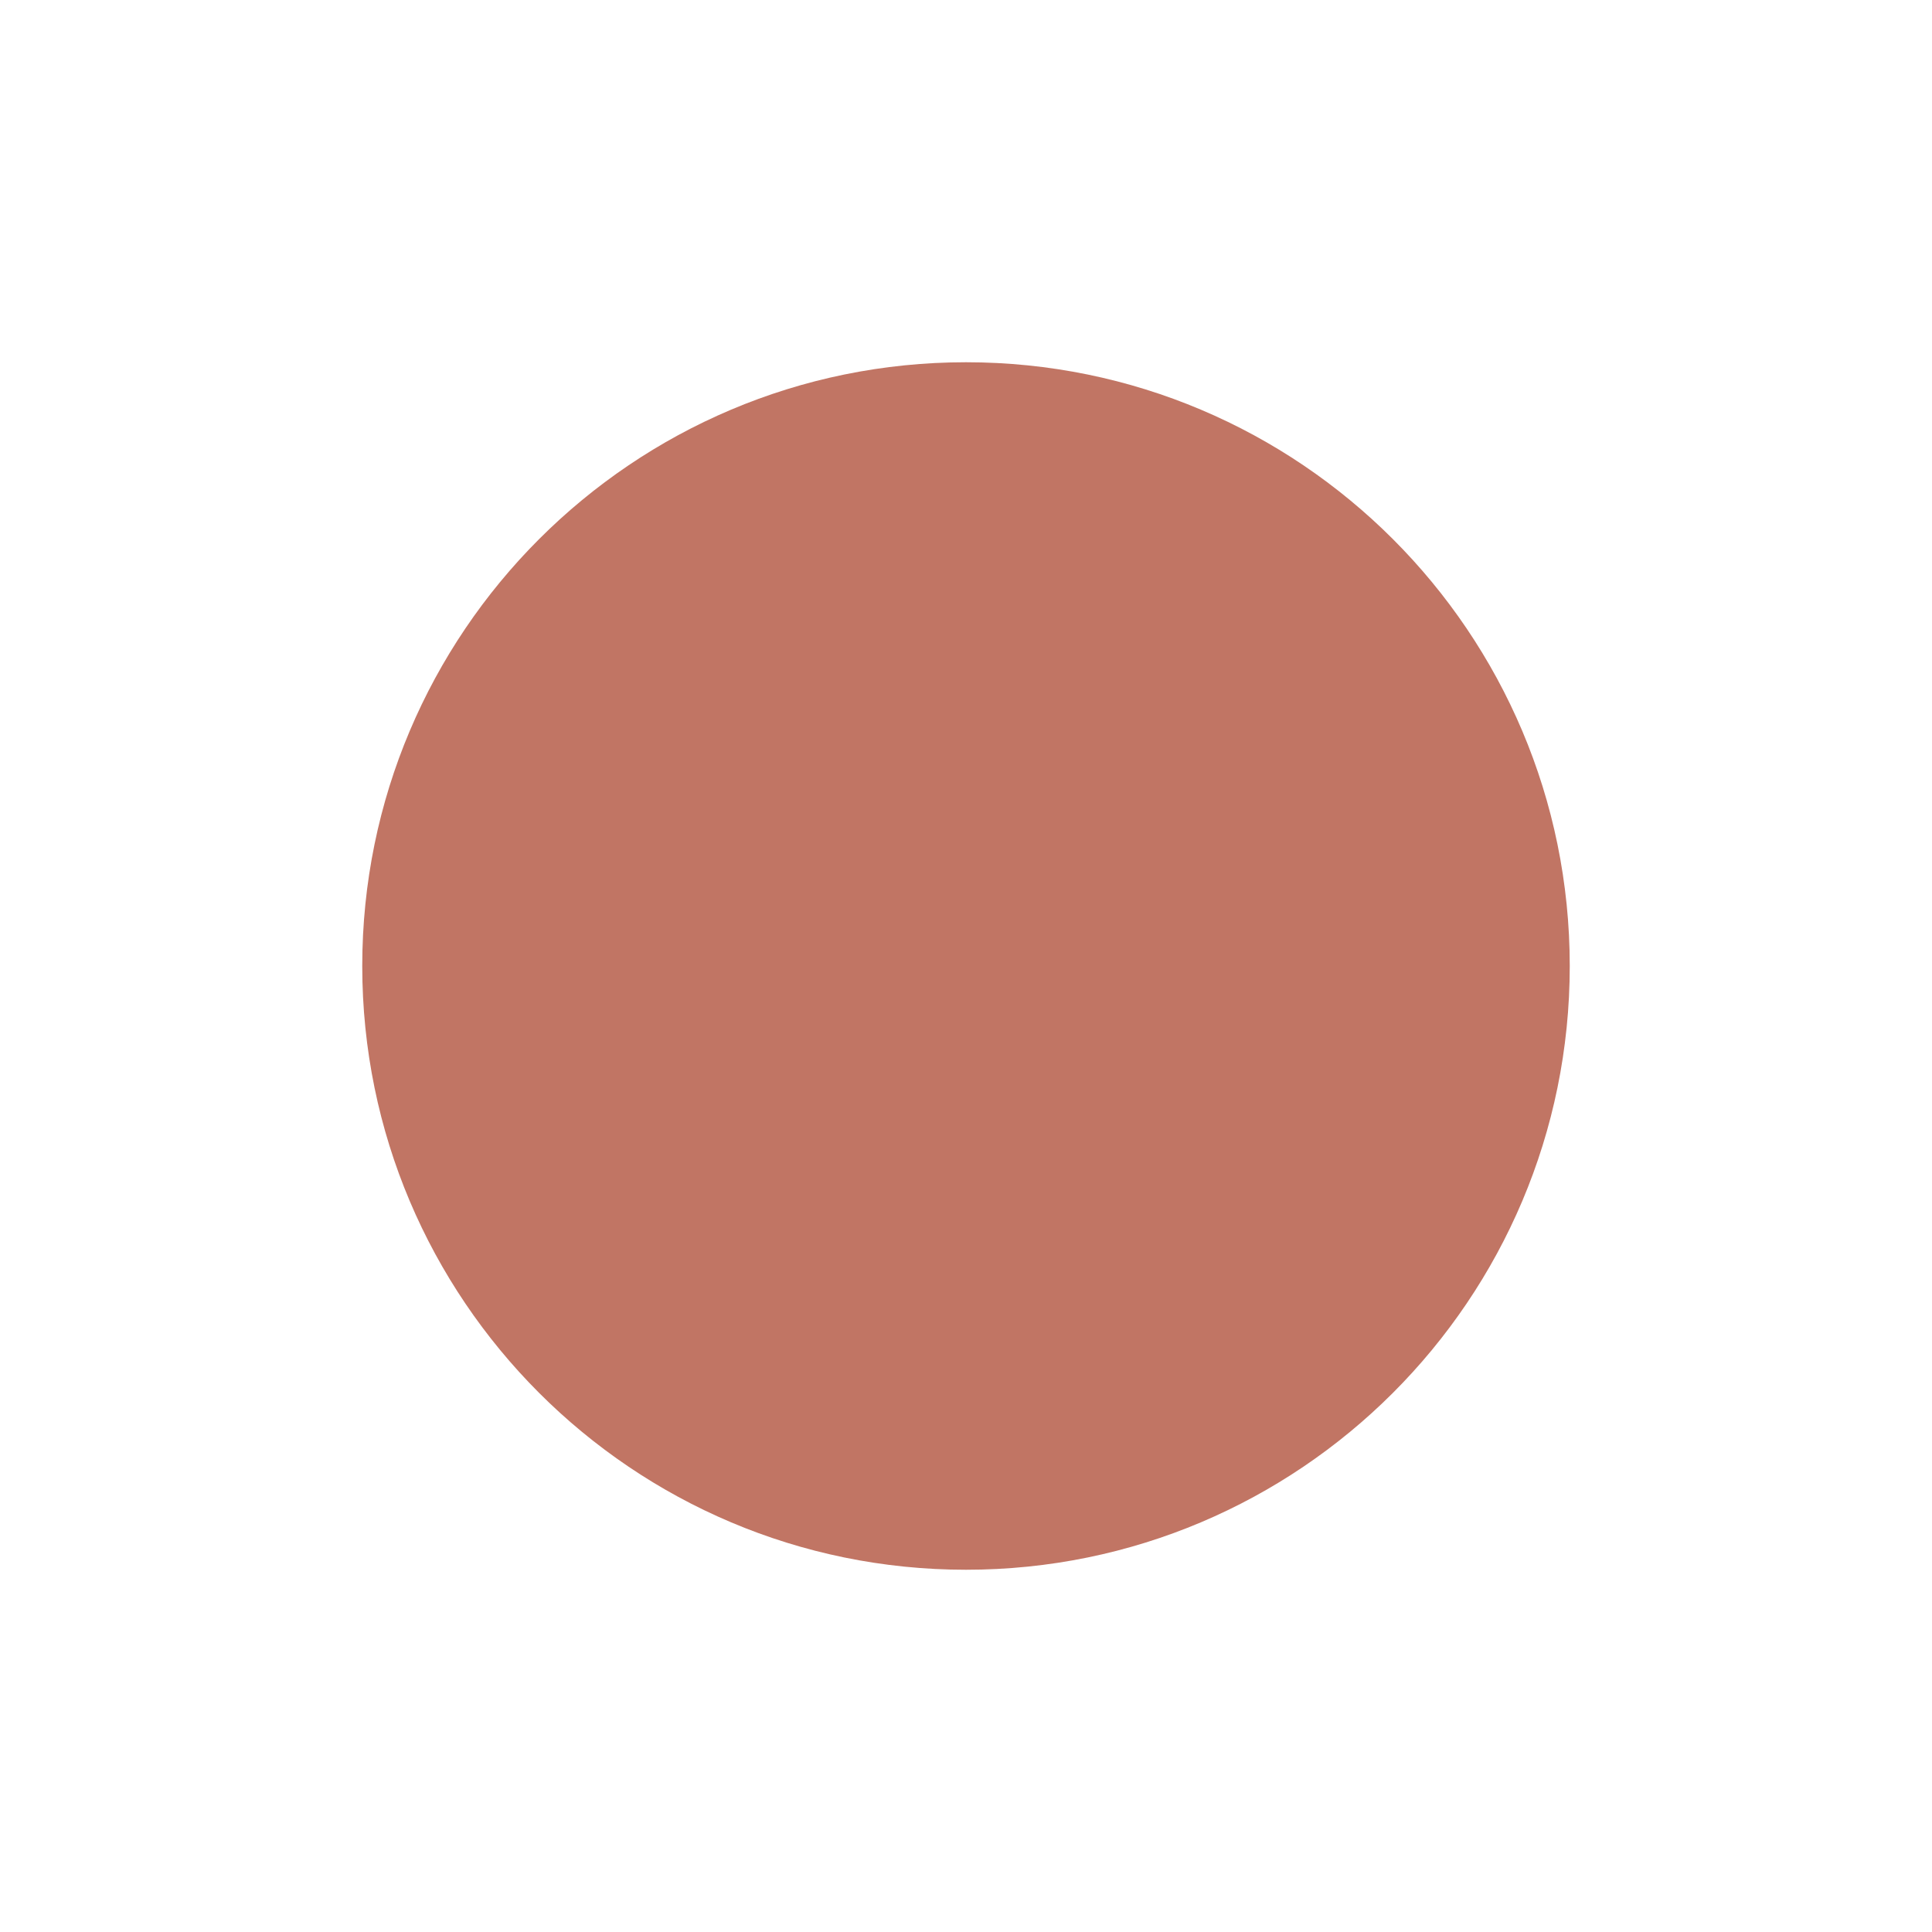
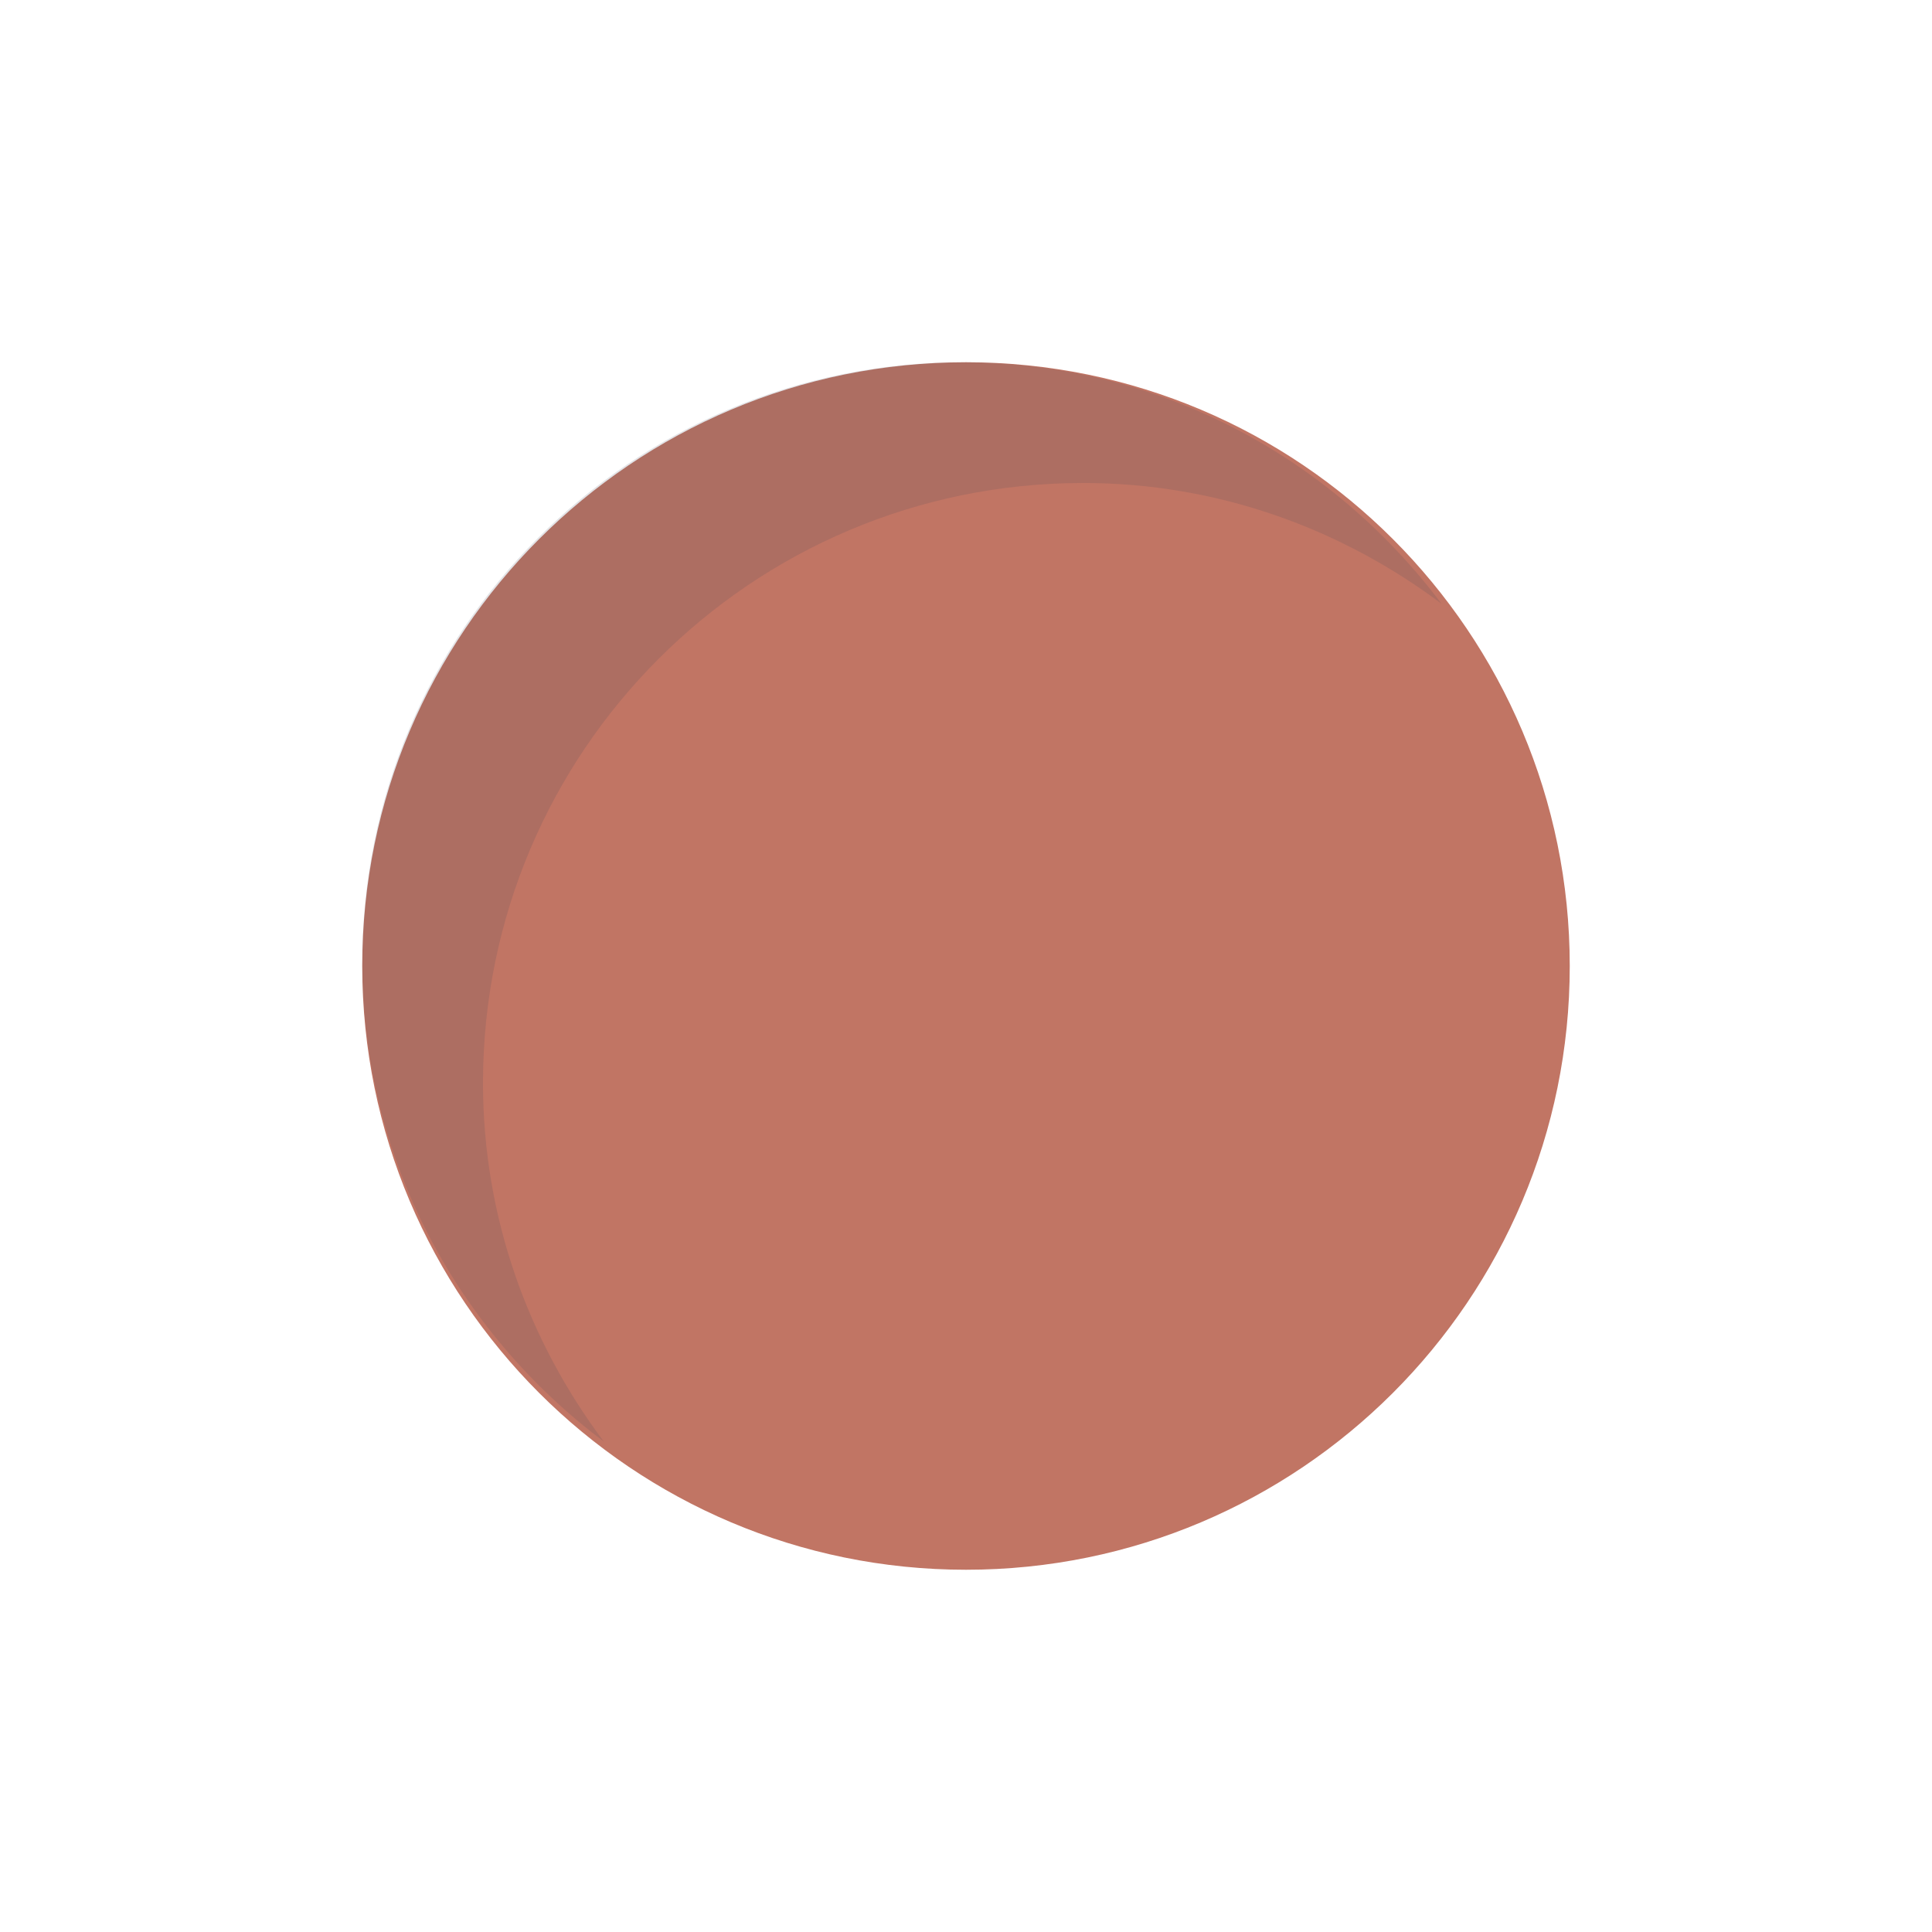
<svg xmlns="http://www.w3.org/2000/svg" version="1.1" width="16" height="16" id="svg13094">
  <defs id="defs7" />
  <path style="fill:#c17564;fill-opacity:1;fill-rule:nonzero;stroke:none;display:inline" d="M 8 3 C 5.239 3 3 5.239 3 8 C 3 10.761 5.239 13 8 13 C 10.761 13 13 10.761 13 8 C 13 5.239 10.761 3 8 3 z " id="path3977" />
-   <path style="fill:#404957;fill-opacity:0.0;fill-rule:nonzero;stroke:none;display:inline" d="m 7.969,3 c -2.745,0 -4.969,2.224 -4.969,4.969 0,1.628 0.791,3.062 2,3.969 -0.622,-0.83 -1,-1.852 -1,-2.969 0,-2.745 2.224,-4.969 4.969,-4.969 1.117,0 2.139,0.378 2.969,1 -0.907,-1.209 -2.341,-2 -3.969,-2 z" id="path3977-4" />
+   <path style="fill:#404957;fill-opacity:0.15;fill-rule:nonzero;stroke:none;display:inline" d="m 7.969,3 c -2.745,0 -4.969,2.224 -4.969,4.969 0,1.628 0.791,3.062 2,3.969 -0.622,-0.83 -1,-1.852 -1,-2.969 0,-2.745 2.224,-4.969 4.969,-4.969 1.117,0 2.139,0.378 2.969,1 -0.907,-1.209 -2.341,-2 -3.969,-2 z" id="path3977-4" />
</svg>
